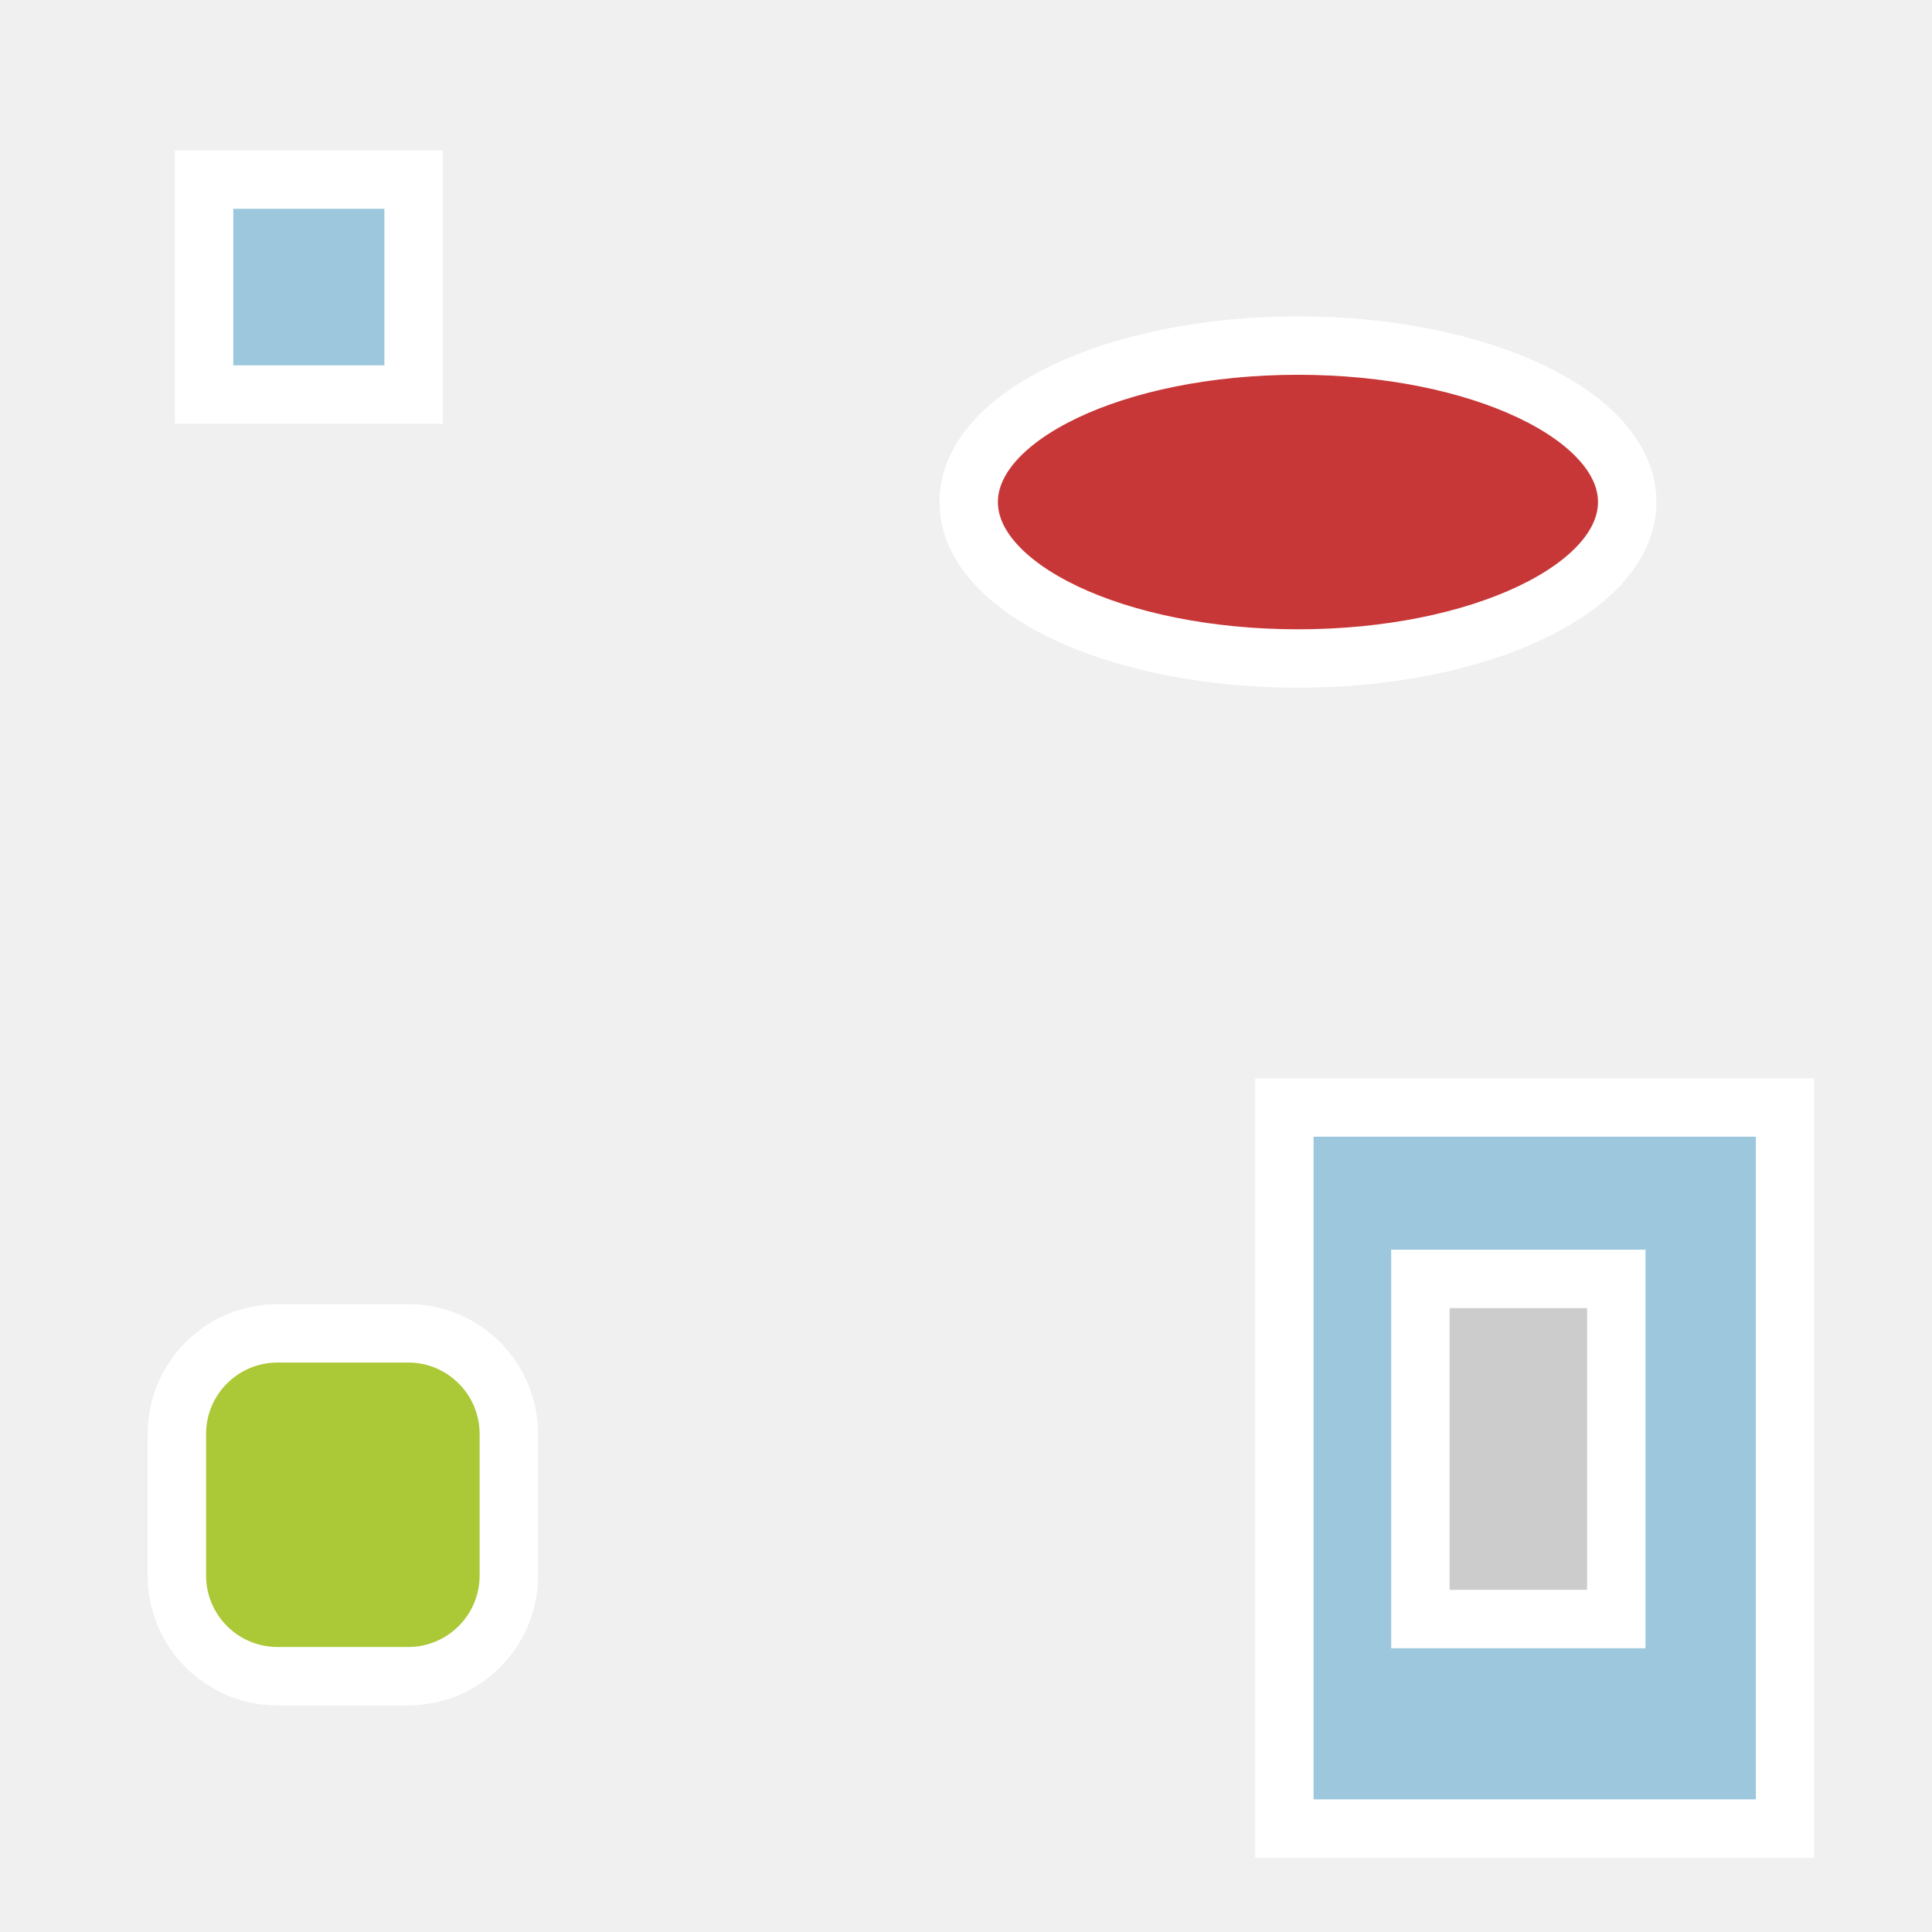
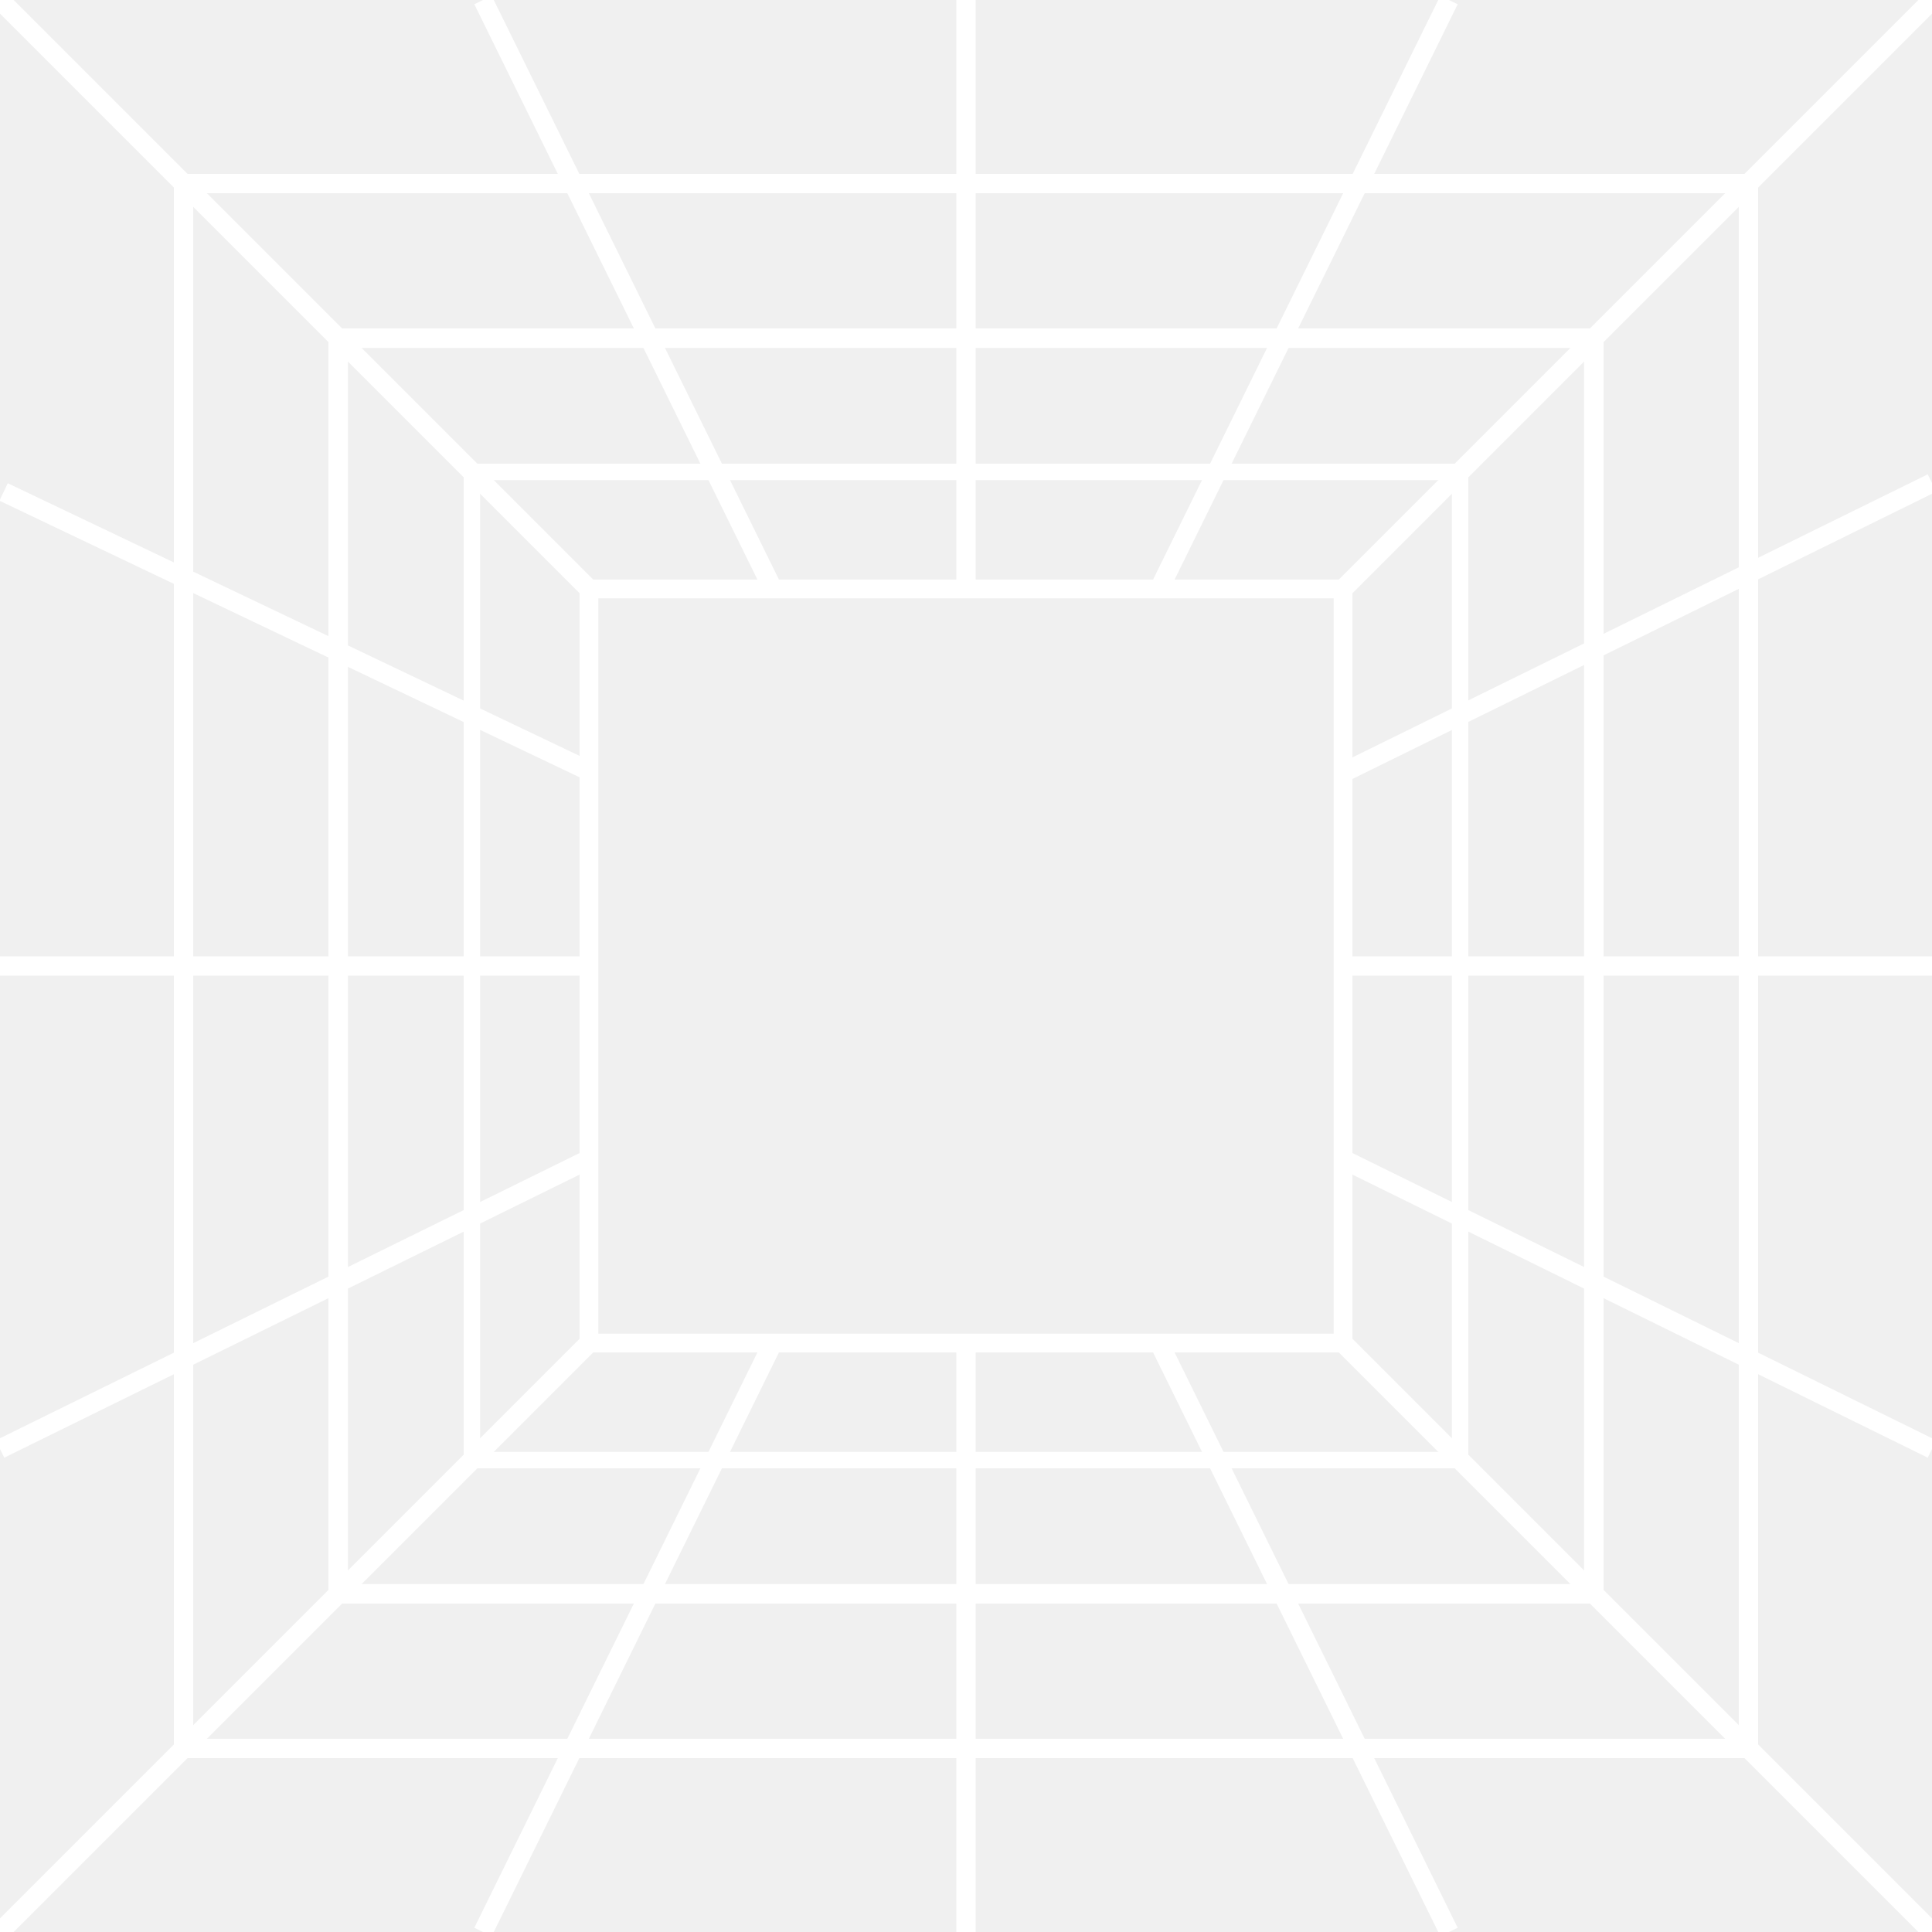
- <svg xmlns="http://www.w3.org/2000/svg" xmlns:xlink="http://www.w3.org/1999/xlink" width="500" height="500" viewBox="0 0 132.292 132.292" version="1.1" id="svg1">
+ <svg xmlns="http://www.w3.org/2000/svg" width="377.953" height="377.953" viewBox="0 0 100 100" version="1.1" id="svg1">
  <defs id="defs1">
-     <linearGradient id="linearGradient2">
-       <stop style="stop-color:#6e00ff;stop-opacity:1;" offset="0" id="stop2" />
-       <stop style="stop-color:#ffffff;stop-opacity:0;" offset="1" id="stop3" />
-     </linearGradient>
-     <radialGradient xlink:href="#linearGradient2" id="radialGradient3" cx="93.89" cy="120.61" fx="93.89" fy="120.61" r="80.092" gradientTransform="matrix(1,0,0,0.9992687,0,0.08819852)" gradientUnits="userSpaceOnUse" />
-   </defs>
-   <g id="g4">
-     <rect style="fill:#9cc7dc;stroke:#ffffff;stroke-width:4" id="rect2" width="34.284" height="49.376" x="87.945" y="75.834" />
-     <rect style="fill:#cccccc;stroke:#ffffff;stroke-width:4" id="rect3" width="13.415" height="23.29" x="97.261" y="87.572" />
-   </g>
-   <g id="g3">
-     <rect style="fill:#9cc7dc;stroke:#ffffff;stroke-width:4" id="rect1" width="14.347" height="14.72" x="13.974" y="12.297" />
-     <ellipse style="fill:#c83737;stroke:#ffffff;stroke-width:4" id="path3" cx="88.876" cy="34.377" rx="22.545" ry="10.714" />
-   </g>
-   <g id="g5">
-     <rect style="fill:#abc837;stroke:#ffffff;stroke-width:4" id="rect4" width="22.731" height="23.477" x="12.111" y="91.299" ry="6.894" />
+     </defs>
+   <g id="layer1">
+     <g id="g17">
+       <rect style="fill:none;stroke:#ffffff;stroke-width:0.97;stroke-dasharray:none" id="rect15" width="39.03" height="39.03" x="30.485" y="30.485" />
+       <rect style="fill:none;stroke:#ffffff;stroke-width:0.852;stroke-dasharray:none" id="rect16" width="51.148" height="51.148" x="24.426" y="24.426" />
+       <rect style="fill:none;stroke:#ffffff;stroke-width:0.999;stroke-dasharray:none" id="rect17" width="81.001" height="81.001" x="9.499" y="9.499" />
+       <path style="fill:none;stroke:#ffffff;stroke-width:1" d="M 100,100 69.515,69.515" id="path5" />
+       <path style="fill:none;stroke:#ffffff;stroke-width:1" d="M 69.515,30.485 100,0" id="path6" />
+       <path style="fill:none;stroke:#ffffff;stroke-width:1" d="M 30.485,30.485 0,0" id="path7" />
+       <path style="fill:none;stroke:#ffffff;stroke-width:1" d="M 30.485,69.515 0,100" id="path8" />
+       <rect style="fill:none;stroke:#ffffff;stroke-width:1.01" id="rect11" width="64.99" height="64.99" x="17.505" y="17.505" />
+       <path style="fill:none;stroke:#ffffff;stroke-width:1" d="M 50,30.485 V 0" id="path11" />
+       <path style="fill:none;stroke:#ffffff;stroke-width:1" d="M 69.515,50 H 100" id="path12" />
+       <path style="fill:none;stroke:#ffffff;stroke-width:1" d="M 30.485,50 H 0" id="path13" />
+       <path style="fill:none;stroke:#ffffff;stroke-width:1" d="M 50,69.515 V 100" id="path14" />
+       <path style="fill:none;stroke:#ffffff;stroke-width:1" d="M 40,30.485 25,0" id="path15" />
+       <path style="fill:none;stroke:#ffffff;stroke-width:1" d="M 60,30.485 75,0" id="path16" />
+       <path style="fill:none;stroke:#ffffff;stroke-width:1" d="M 69.515,40 100,25" id="path17" />
+       <path style="fill:none;stroke:#ffffff;stroke-width:1" d="M 69.515,60 100,75" id="path18" />
+       <path style="fill:none;stroke:#ffffff;stroke-width:1" d="M 60,69.515 75,100" id="path19" />
+       <path style="fill:none;stroke:#ffffff;stroke-width:1" d="M 40,69.515 25,100" id="path20" />
+       <path style="fill:none;stroke:#ffffff;stroke-width:1" d="M 30.485,60 0,75" id="path21" />
+       <path style="fill:none;stroke:#ffffff;stroke-width:1" d="M 30.672,40 0.187,25.464" id="path22" />
+     </g>
  </g>
</svg>
